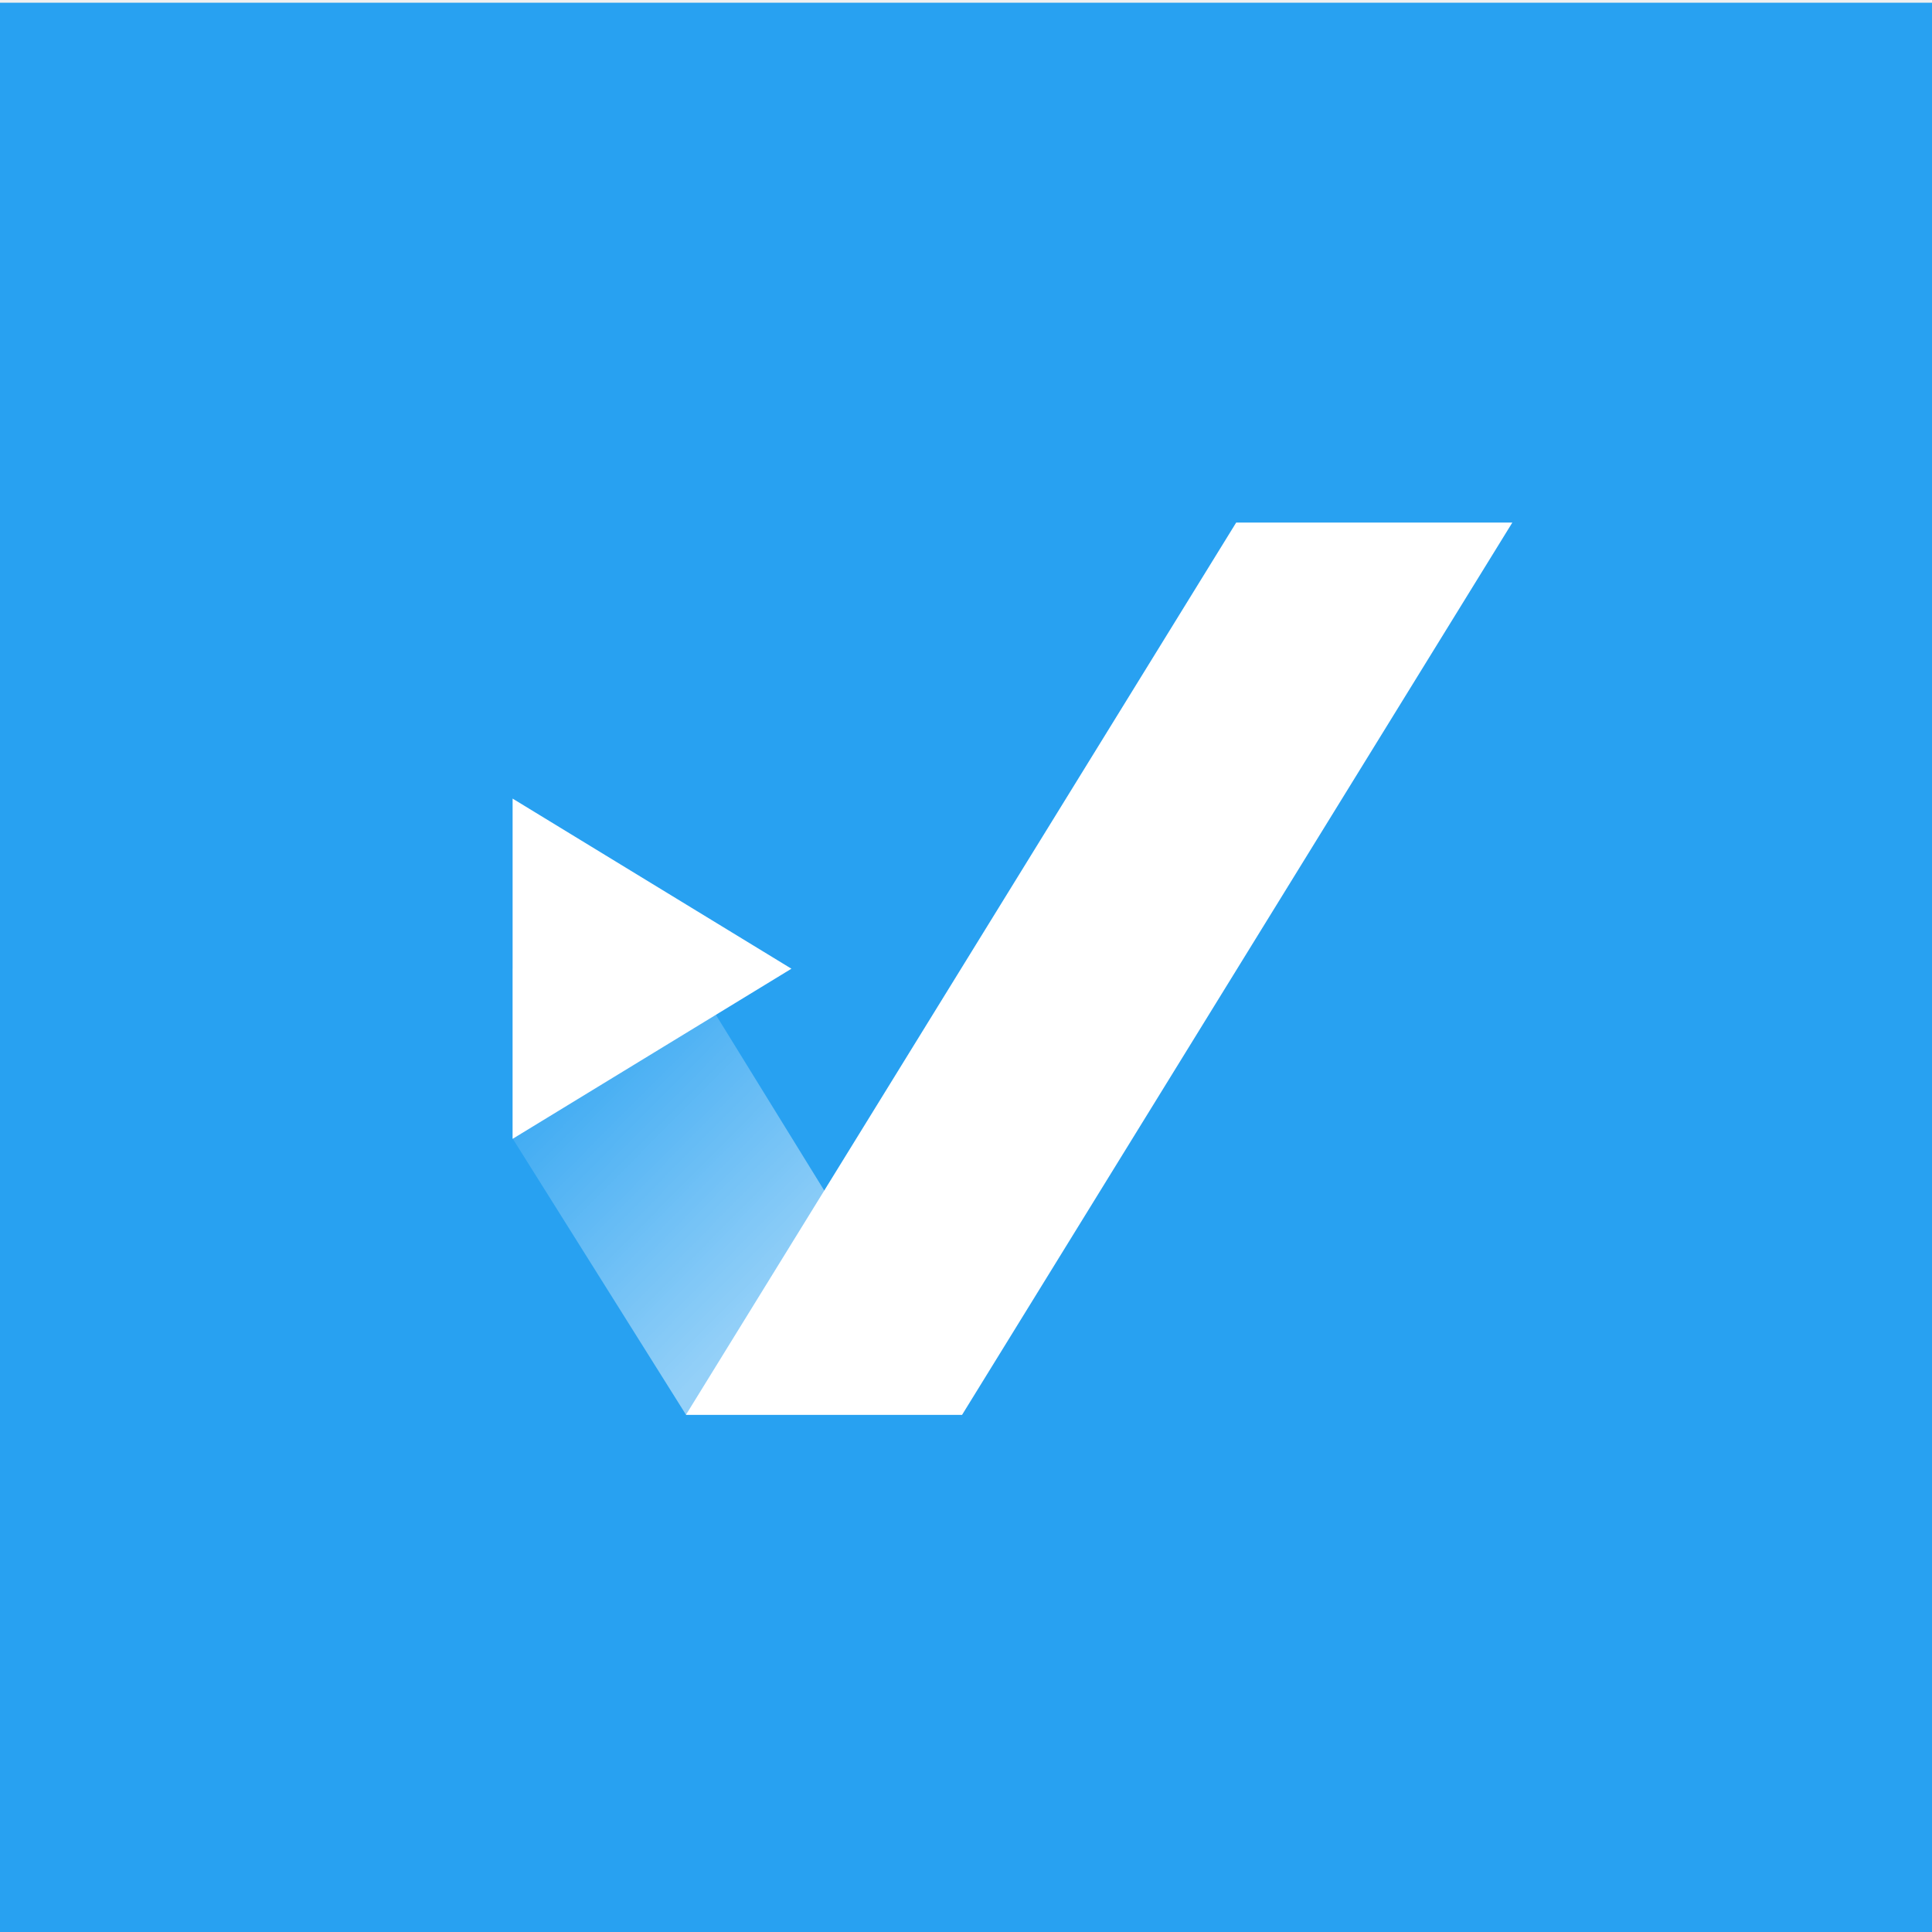
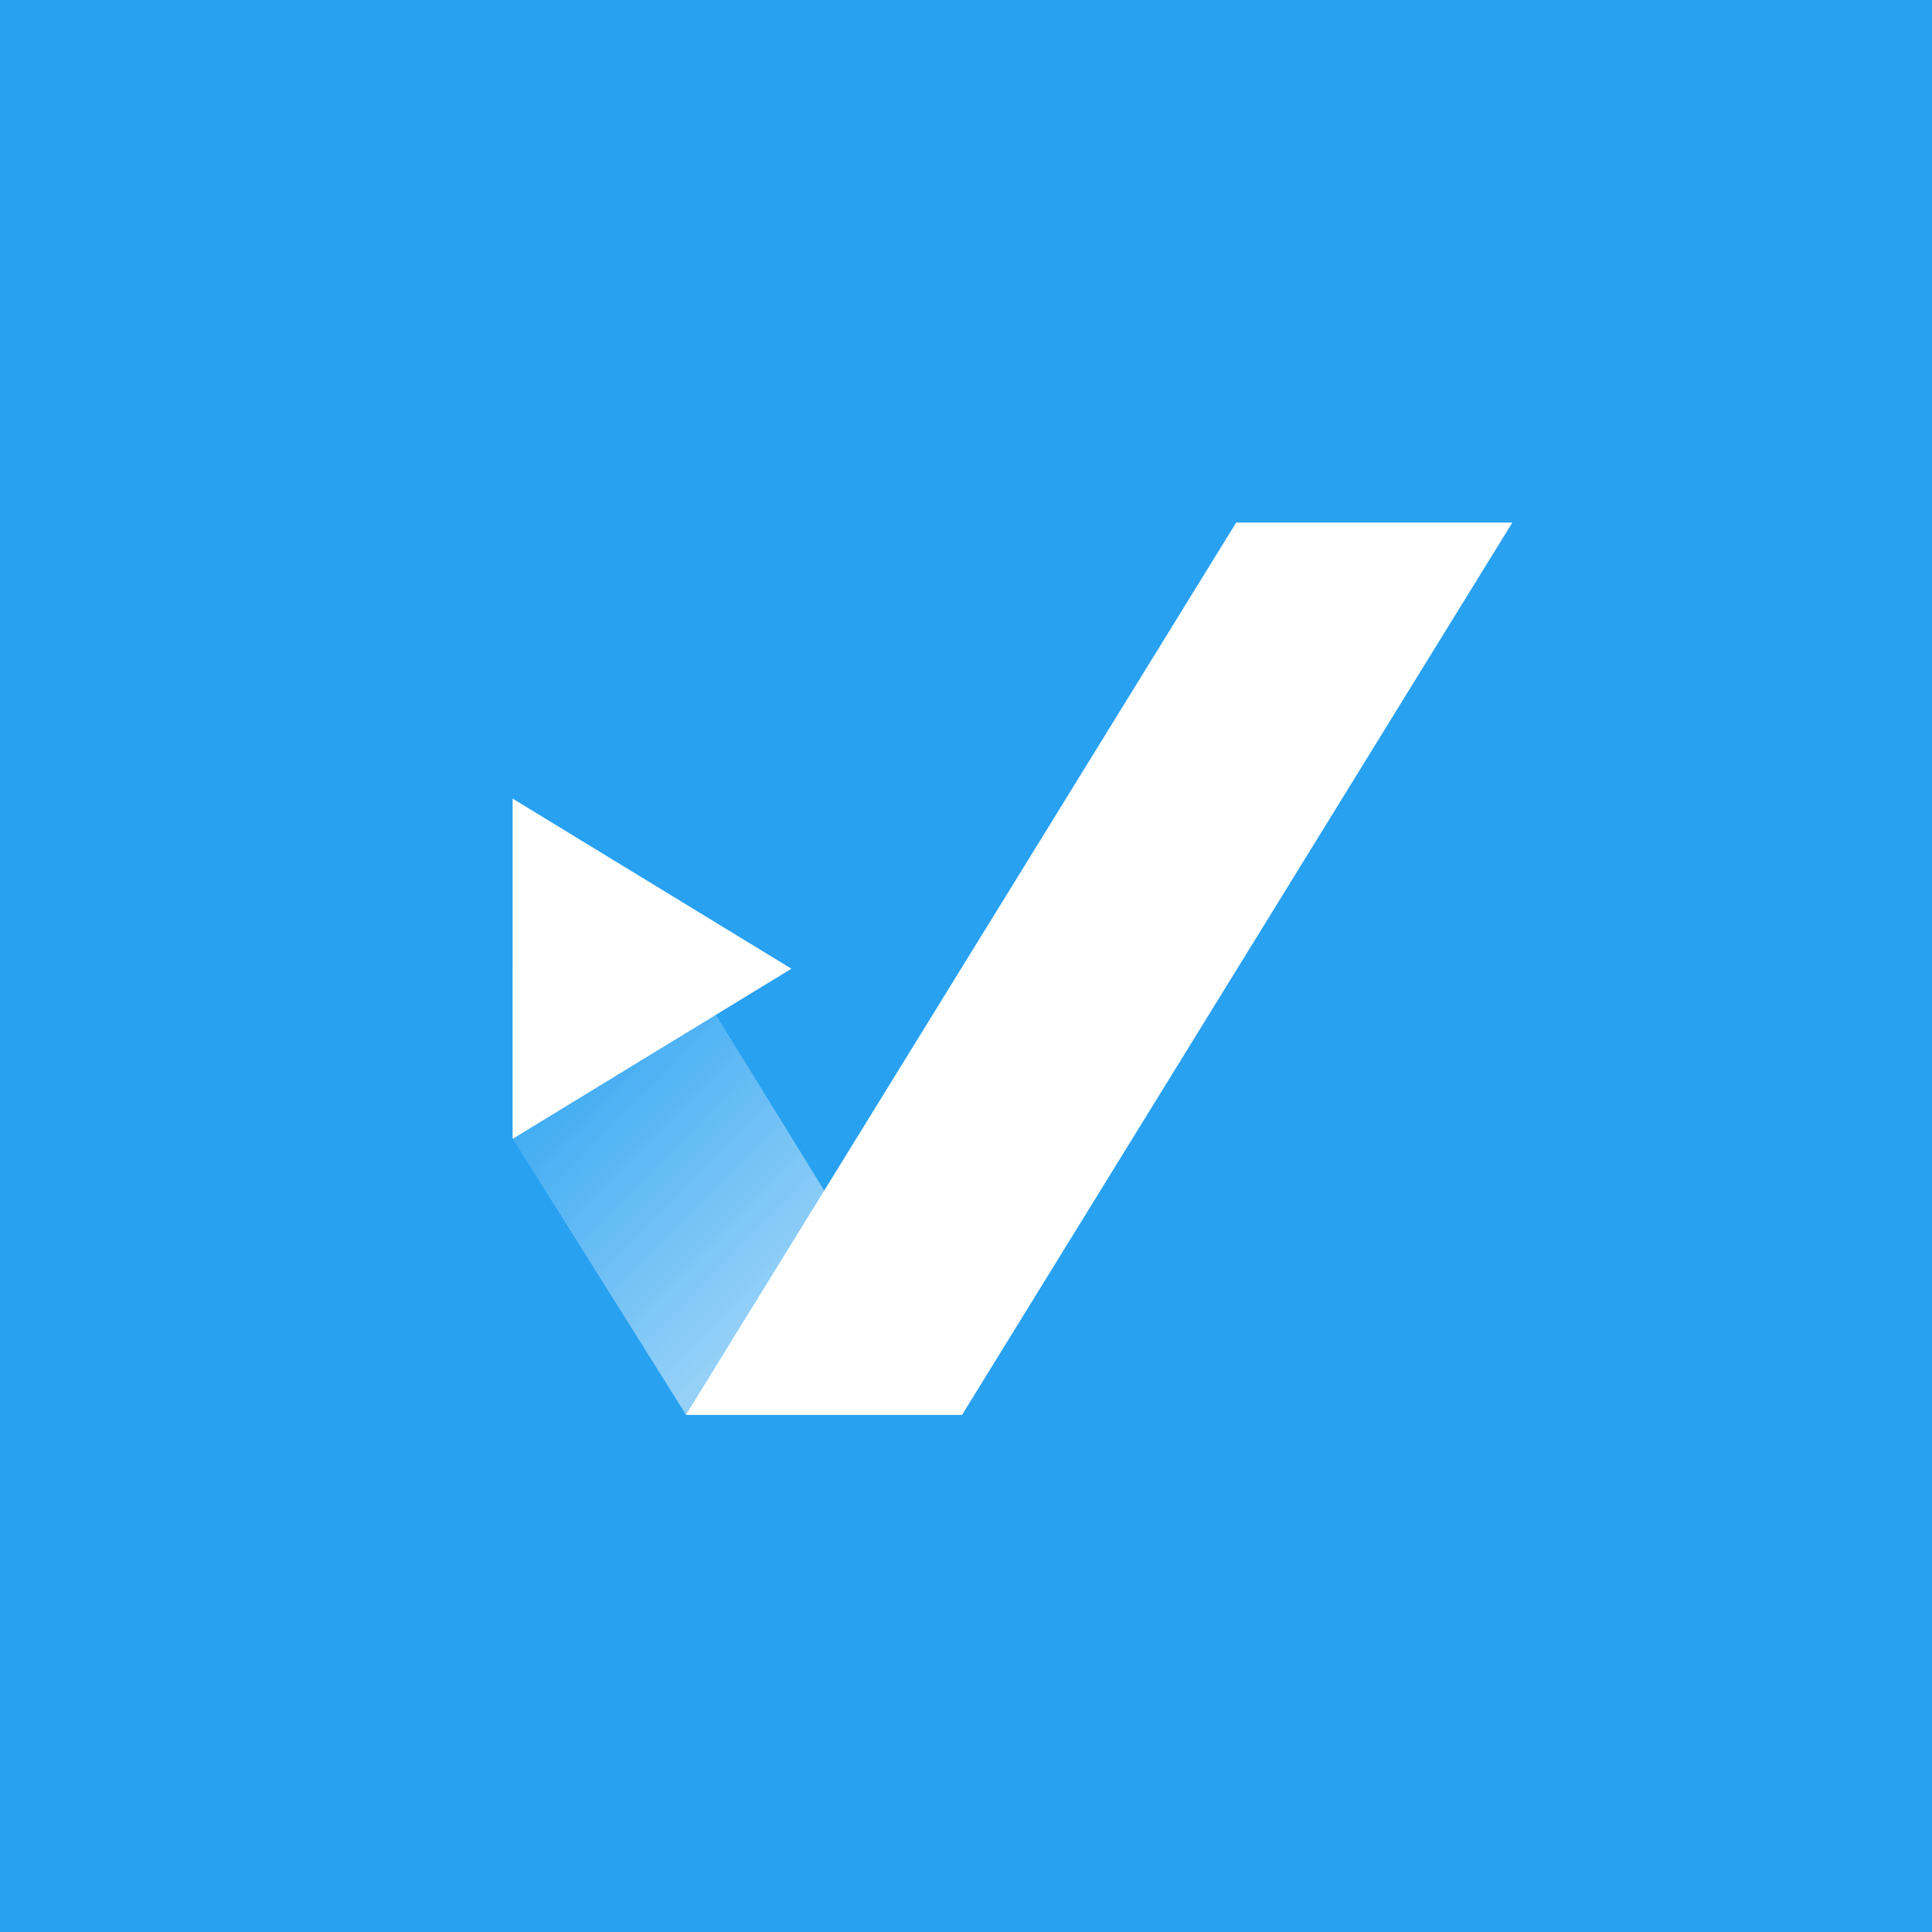
<svg xmlns="http://www.w3.org/2000/svg" width="512" height="512" viewBox="0 0 512 512" fill="none">
-   <rect width="512" height="512" transform="translate(0 0.720459)" fill="#28A1F1" />
+   <rect width="512" height="512" fill="#28A1F1" />
  <path fill-rule="evenodd" clip-rule="evenodd" d="M254.959 374.733L182.165 256.694H135.785V301.61L181.777 374.897L254.959 374.898V374.733Z" fill="url(#paint0_linear_15_27)" fill-opacity="0.5" />
  <path d="M209.734 256.72L135.846 301.806V211.635L209.734 256.72Z" fill="white" />
  <path d="M327.601 138.49H400.783L254.959 374.95H181.777L327.601 138.49Z" fill="white" />
  <defs>
    <linearGradient id="paint0_linear_15_27" x1="135.785" y1="256.694" x2="254.959" y2="374.898" gradientUnits="userSpaceOnUse">
      <stop offset="0.195" stop-color="white" stop-opacity="0.25" />
      <stop offset="0.66" stop-color="white" />
    </linearGradient>
  </defs>
</svg>
